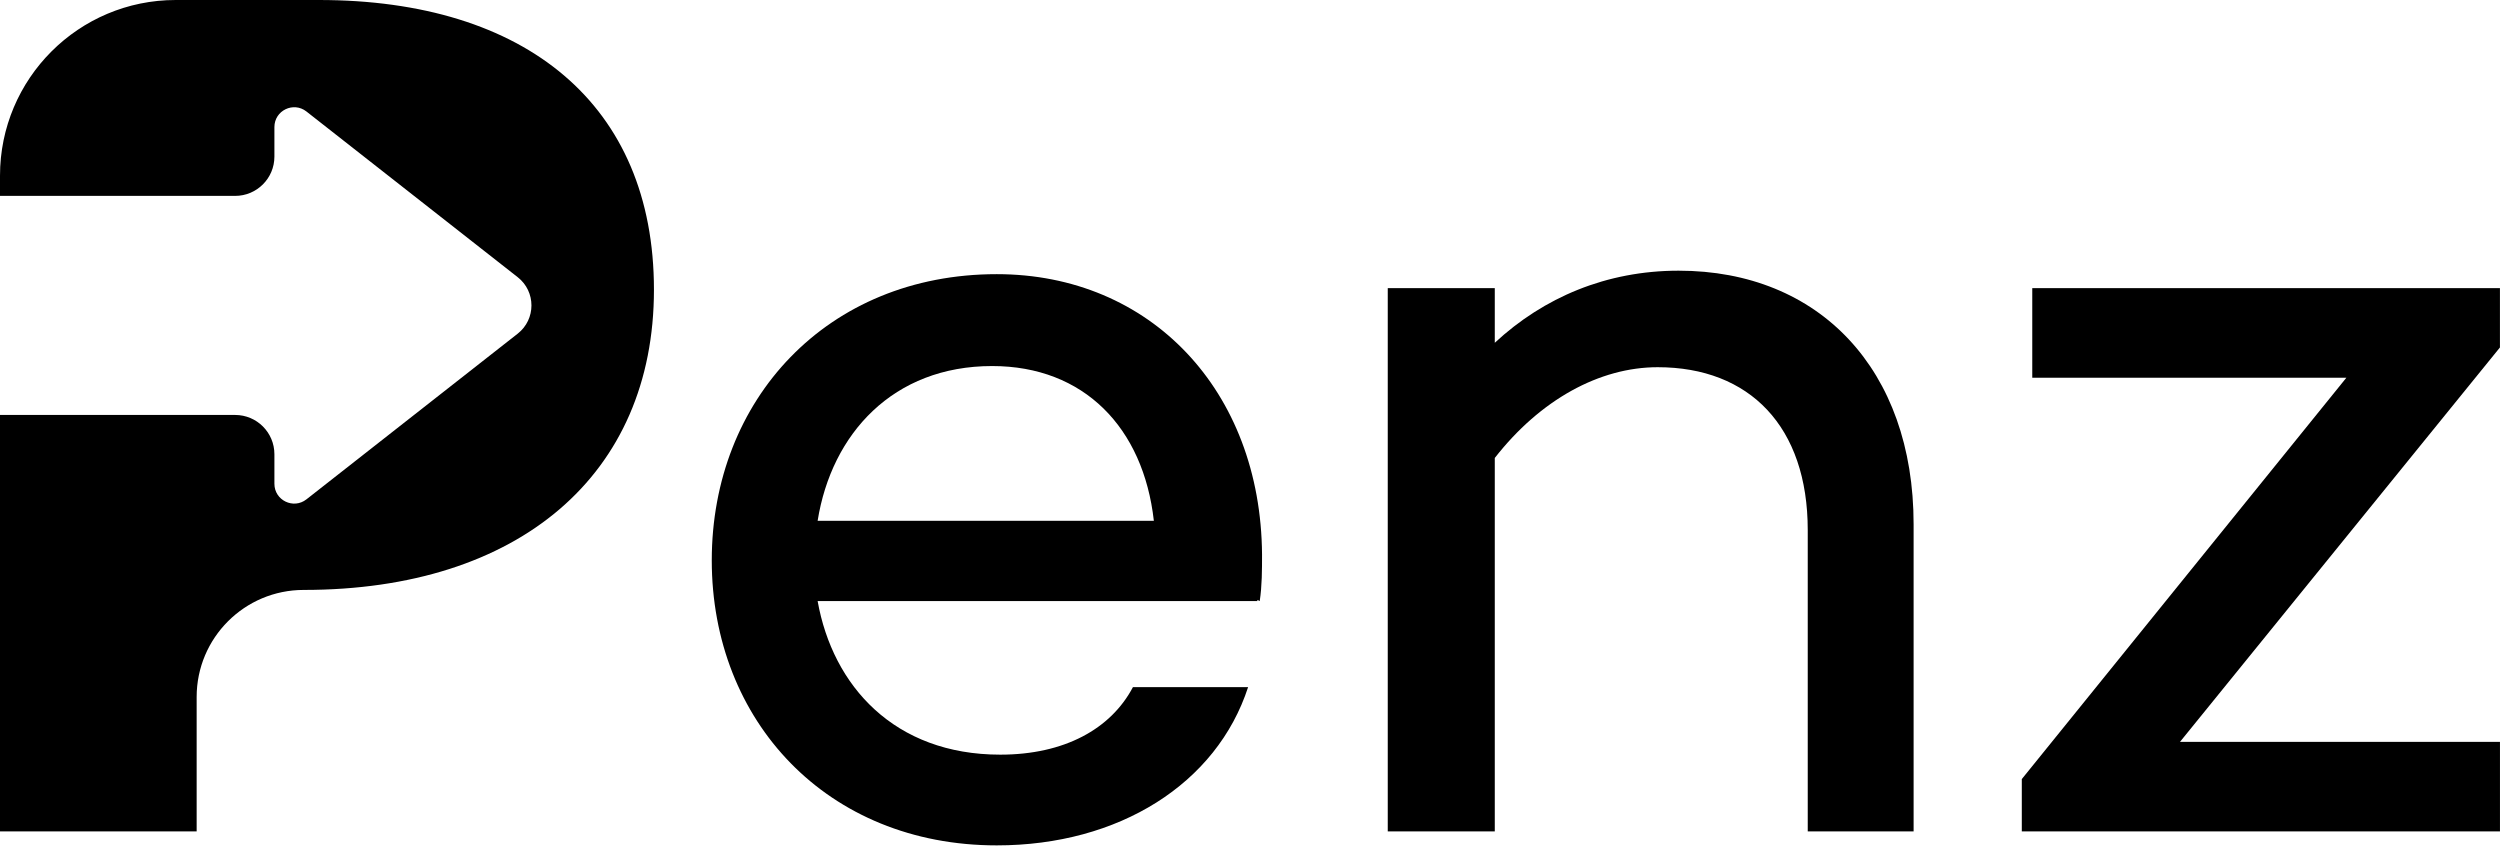
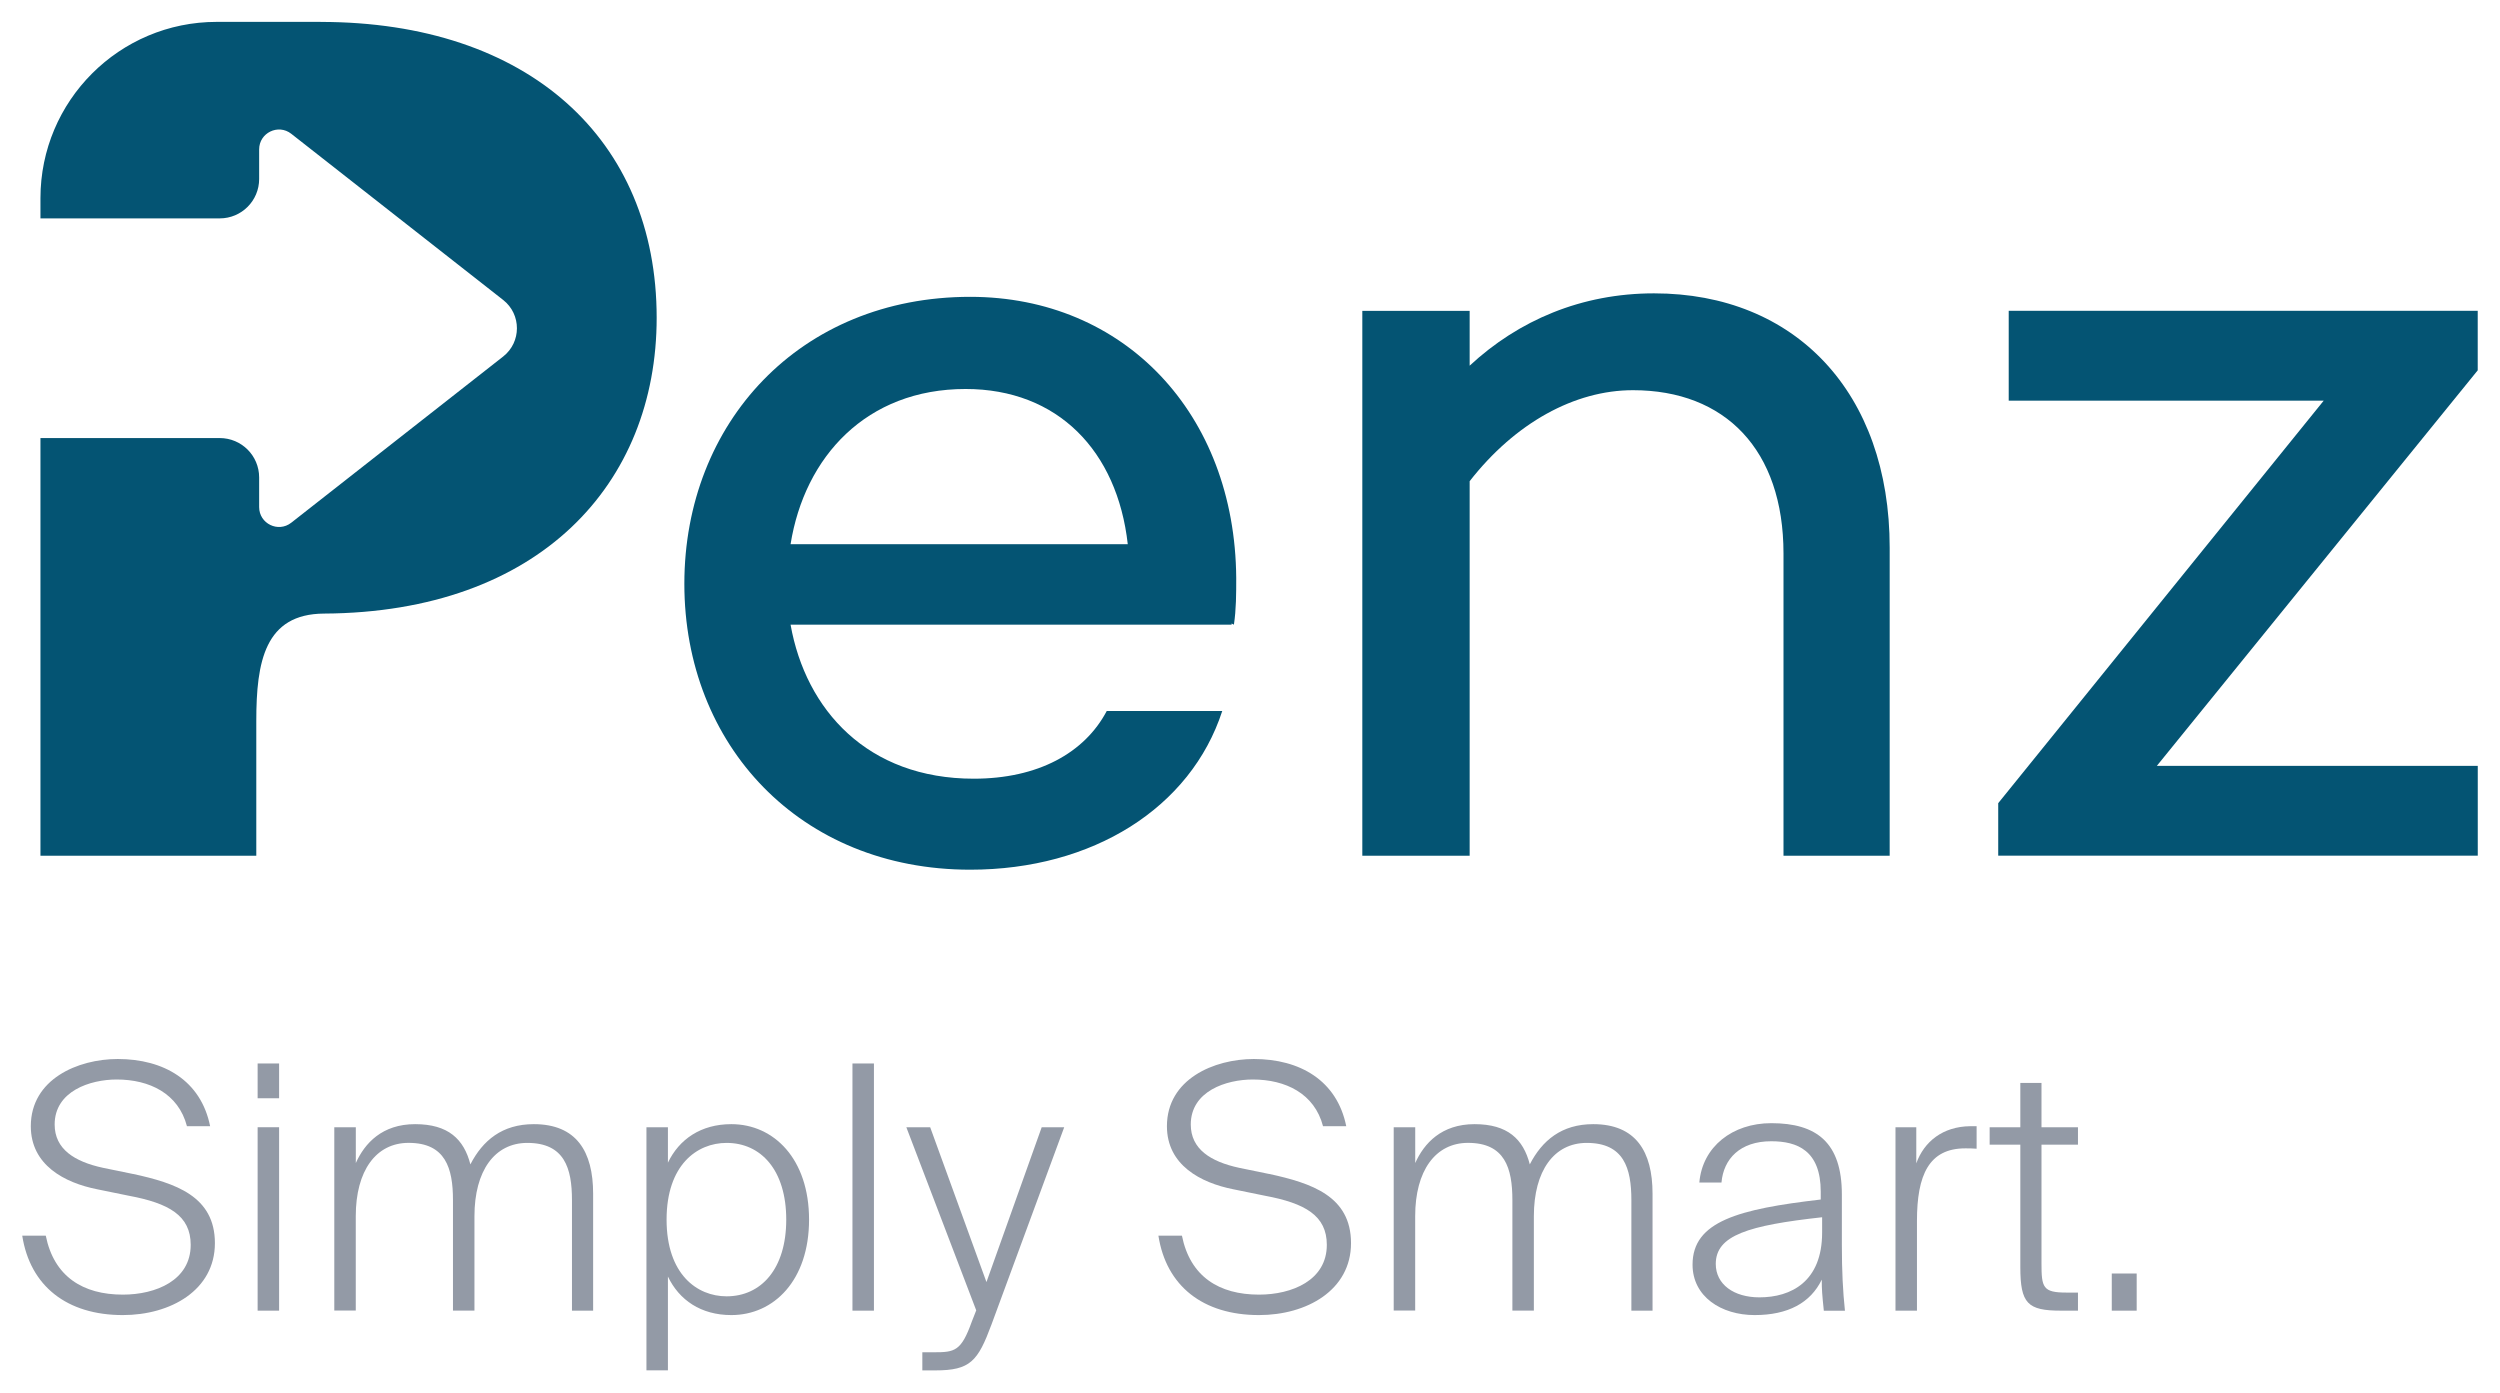
- <svg xmlns="http://www.w3.org/2000/svg" id="Layer_1" version="1.1" viewBox="0 0 818.95 276.93">
+ <svg xmlns="http://www.w3.org/2000/svg" id="Layer_1" version="1.1" viewBox="0 0 559.91 311.81">
+   <defs>
+     <style>
+       .st0 {
+         fill: #939aa6;
+       }
+ 
+       .st1 {
+         fill: #045473;
+       }
+     </style>
+   </defs>
  <g>
-     <path d="M412.66,196.9l-.77-.39v.39h-144.05c4.96,27.82,25.15,50.31,59.83,50.31,20.96,0,36.21-8.39,43.45-22.11h37.73c-10.29,31.63-42.31,51.83-82.32,51.83-55.64,0-93.37-40.78-93.37-93.37s37.72-93.75,93.37-93.75c50.31,0,86.51,38.11,86.89,91.85,0,4.96,0,10.29-.76,15.25ZM267.84,170.6h110.14c-3.43-30.49-22.87-50.69-52.97-50.69-32.4,0-52.6,22.11-57.17,50.69Z" />
-     <path d="M626.86,171.74v100.61h-34.68v-98.71c0-33.92-19.06-53.35-49.16-53.35-19.06,0-38.49,10.67-53.36,29.73v122.33h-35.06V94.38h35.06v17.91c16.01-14.86,36.59-23.62,60.22-23.62,46.11,0,76.98,32.39,76.98,83.08Z" />
-     <path d="M714.14,243.01h104.8v29.35h-156.64v-17.15l106.33-131.48h-102.9v-29.35h153.2v19.44l-104.8,129.19Z" />
+     <path class="st0" d="M29.8,262.92c9.47,2.06,18.33,4.96,18.33,15.5s-9.93,16.11-20.62,16.11c-12.52,0-20.77-6.49-22.53-17.79h5.27c1.84,9.17,8.32,13.21,17.26,13.21,7.41,0,15.2-3.2,15.2-11.15,0-6.56-4.89-9.32-13.82-10.99l-7.1-1.45c-7.33-1.45-14.89-5.42-14.89-14.13,0-10.54,10.54-15.05,19.47-15.05,10.31,0,18.63,4.81,20.69,15.05h-5.19c-1.91-7.33-8.4-10.46-15.73-10.46-5.96,0-13.9,2.6-13.9,10.08,0,5.5,4.43,8.32,10.84,9.7l6.72,1.38Z" />
+     <path class="st0" d="M57.7,238.18h4.81v7.79h-4.81v-7.79ZM57.7,252.46h4.81v41.08h-4.81v-41.08Z" />
+     <path class="st0" d="M74.88,252.46h4.81v8.02c1.99-4.43,5.88-8.71,13.29-8.71s10.92,3.36,12.37,9.01c2.75-5.34,7.1-9.01,14.2-9.01,9.54,0,13.29,6.11,13.29,15.58v26.19h-4.74v-24.74c0-7.18-1.68-12.83-10-12.83-7.33,0-11.84,6.26-11.84,16.41v21.15h-4.81v-24.74c0-7.18-1.68-12.83-9.93-12.83-7.33,0-11.84,6.26-11.84,16.41v21.15h-4.81v-41.08Z" />
+     <path class="st0" d="M144.78,252.46h4.81v7.94c2.52-5.27,7.41-8.63,14.2-8.63,9.54,0,17.41,7.79,17.41,21.38s-7.87,21.38-17.41,21.38c-6.8,0-11.68-3.36-14.2-8.63v21h-4.81v-54.45ZM176.09,273.15c0-11.08-5.65-17.18-13.36-17.18-6.65,0-13.44,4.96-13.44,17.18s6.8,17.18,13.44,17.18c7.71,0,13.36-6.11,13.36-17.18Z" />
+     <path class="st0" d="M190.92,238.18h4.81v55.36h-4.81v-55.36Z" />
+     <path class="st0" d="M206.58,302.86h2.59c4.66,0,6.11-.23,8.48-6.87l.99-2.52-15.65-41h5.34l12.6,34.67,12.37-34.67h5.04l-16.27,44.14c-3.06,8.25-4.73,10.31-12.6,10.31h-2.9v-4.05Z" />
+     <path class="st0" d="M284.26,262.92c9.47,2.06,18.32,4.96,18.32,15.5s-9.92,16.11-20.61,16.11c-12.53,0-20.77-6.49-22.53-17.79h5.27c1.83,9.17,8.32,13.21,17.26,13.21,7.4,0,15.19-3.2,15.19-11.15,0-6.56-4.89-9.32-13.82-10.99l-7.1-1.45c-7.33-1.45-14.89-5.42-14.89-14.13,0-10.54,10.54-15.05,19.47-15.05,10.31,0,18.63,4.81,20.69,15.05h-5.2c-1.91-7.33-8.4-10.46-15.73-10.46-5.95,0-13.89,2.6-13.89,10.08,0,5.5,4.43,8.32,10.84,9.7l6.72,1.38Z" />
+     <path class="st0" d="M312.15,252.46h4.81v8.02c1.99-4.43,5.88-8.71,13.29-8.71s10.92,3.36,12.37,9.01c2.75-5.34,7.1-9.01,14.2-9.01,9.54,0,13.29,6.11,13.29,15.58v26.19h-4.74v-24.74c0-7.18-1.68-12.83-10-12.83-7.33,0-11.84,6.26-11.84,16.41v21.15h-4.81v-24.74c0-7.18-1.68-12.83-9.93-12.83-7.33,0-11.84,6.26-11.84,16.41v21.15h-4.81v-41.08Z" />
+     <path class="st0" d="M408.47,293.54c-.38-3.67-.46-4.66-.46-6.95-2.52,5.2-7.56,7.94-15.04,7.94s-13.9-4.13-13.9-11.3c0-9.7,10.31-12.44,28.71-14.58v-1.75c0-9.24-5.27-11.3-11.08-11.3-7.02,0-10.69,3.97-11.15,9.24h-4.96c.69-8.02,7.41-13.29,16.11-13.29,10.16,0,15.81,4.35,15.81,15.96v11.3c0,5.88.23,10.39.69,14.74h-4.74ZM408.09,272.62c-16.57,1.83-23.82,4.05-23.82,10.46,0,4.58,4.05,7.48,9.77,7.48,7.1,0,14.05-3.51,14.05-14.51v-3.44Z" />
+     <path class="st0" d="M424.52,252.46h4.66v8.09c1.75-4.89,5.96-8.25,12.06-8.32h1.45v5.04c-.92-.08-1.75-.08-2.52-.08-8.17,0-10.84,5.96-10.84,16.27v20.08h-4.81v-41.08Z" />
+     <path class="st0" d="M461.57,293.54c-7.48,0-9.09-1.6-9.09-9.77v-27.41h-6.87v-3.89h6.87v-9.93h4.74v9.93h8.17v3.89h-8.17v26.57c0,5.42.3,6.56,5.57,6.56h2.6v4.05h-3.82Z" />
+     <path class="st0" d="M472.96,285.22h5.58v8.32h-5.58v-8.32Z" />
  </g>
-   <path d="M104.44,0h-46.87C25.77,0,0,25.77,0,57.57v6.6h77.02c7.11,0,12.87-5.76,12.87-12.87v-9.68c0-5.41,6.23-8.44,10.49-5.1l69.22,54.29c5.99,4.7,5.99,13.78,0,18.48l-69.22,54.29c-4.26,3.34-10.49.31-10.49-5.1v-9.68c0-7.11-5.76-12.87-12.87-12.87H0v136.43h64.42v-44.04c0-19.37,15.7-35.07,35.07-35.07,70.52,0,114.73-37.73,114.73-98.34S172.29,0,104.44,0Z" />
+   <g>
+     <g>
+       <path class="st1" d="M276.36,139.91l-.53-.27v.27h-98.77c3.4,19.08,17.24,34.49,41.02,34.49,14.37,0,24.82-5.75,29.79-15.16h25.87c-7.06,21.69-29.01,35.54-56.45,35.54-38.15,0-64.02-27.96-64.02-64.02s25.87-64.28,64.02-64.28c34.49,0,59.32,26.13,59.58,62.98,0,3.4,0,7.06-.52,10.45ZM177.06,121.88h75.52c-2.35-20.91-15.68-34.76-36.32-34.76-22.21,0-36.06,15.16-39.2,34.76Z" />
+       <path class="st1" d="M423.22,122.66v68.99h-23.78v-67.68c0-23.25-13.07-36.58-33.71-36.58-13.07,0-26.39,7.32-36.58,20.38v83.88h-24.04v-122.03h24.04v12.28c10.97-10.19,25.09-16.2,41.29-16.2,31.62,0,52.78,22.21,52.78,56.96Z" />
+       <path class="st1" d="M483.07,171.52h71.86v20.12h-107.4v-11.76l72.9-90.15h-70.55v-20.12h105.04v13.33l-71.86,88.58Z" />
+     </g>
+     <path class="st1" d="M71.81,4.9h-23.28C26.73,4.9,9.06,22.58,9.06,44.38v4.53h40.16c4.87,0,8.82-3.95,8.82-8.82v-6.63c0-3.71,4.27-5.79,7.19-3.5l47.46,37.22c4.11,3.22,4.11,9.45,0,12.67l-47.46,37.22c-2.92,2.29-7.19.21-7.19-3.5v-6.64c0-4.87-3.95-8.82-8.82-8.82H9.06v93.54h48.34v-30.19c0-13.28,1.91-23.97,15.18-24.04,48.26-.28,74.49-29.06,74.49-66.26,0-39.99-28.75-66.25-75.27-66.25Z" />
+   </g>
</svg>
